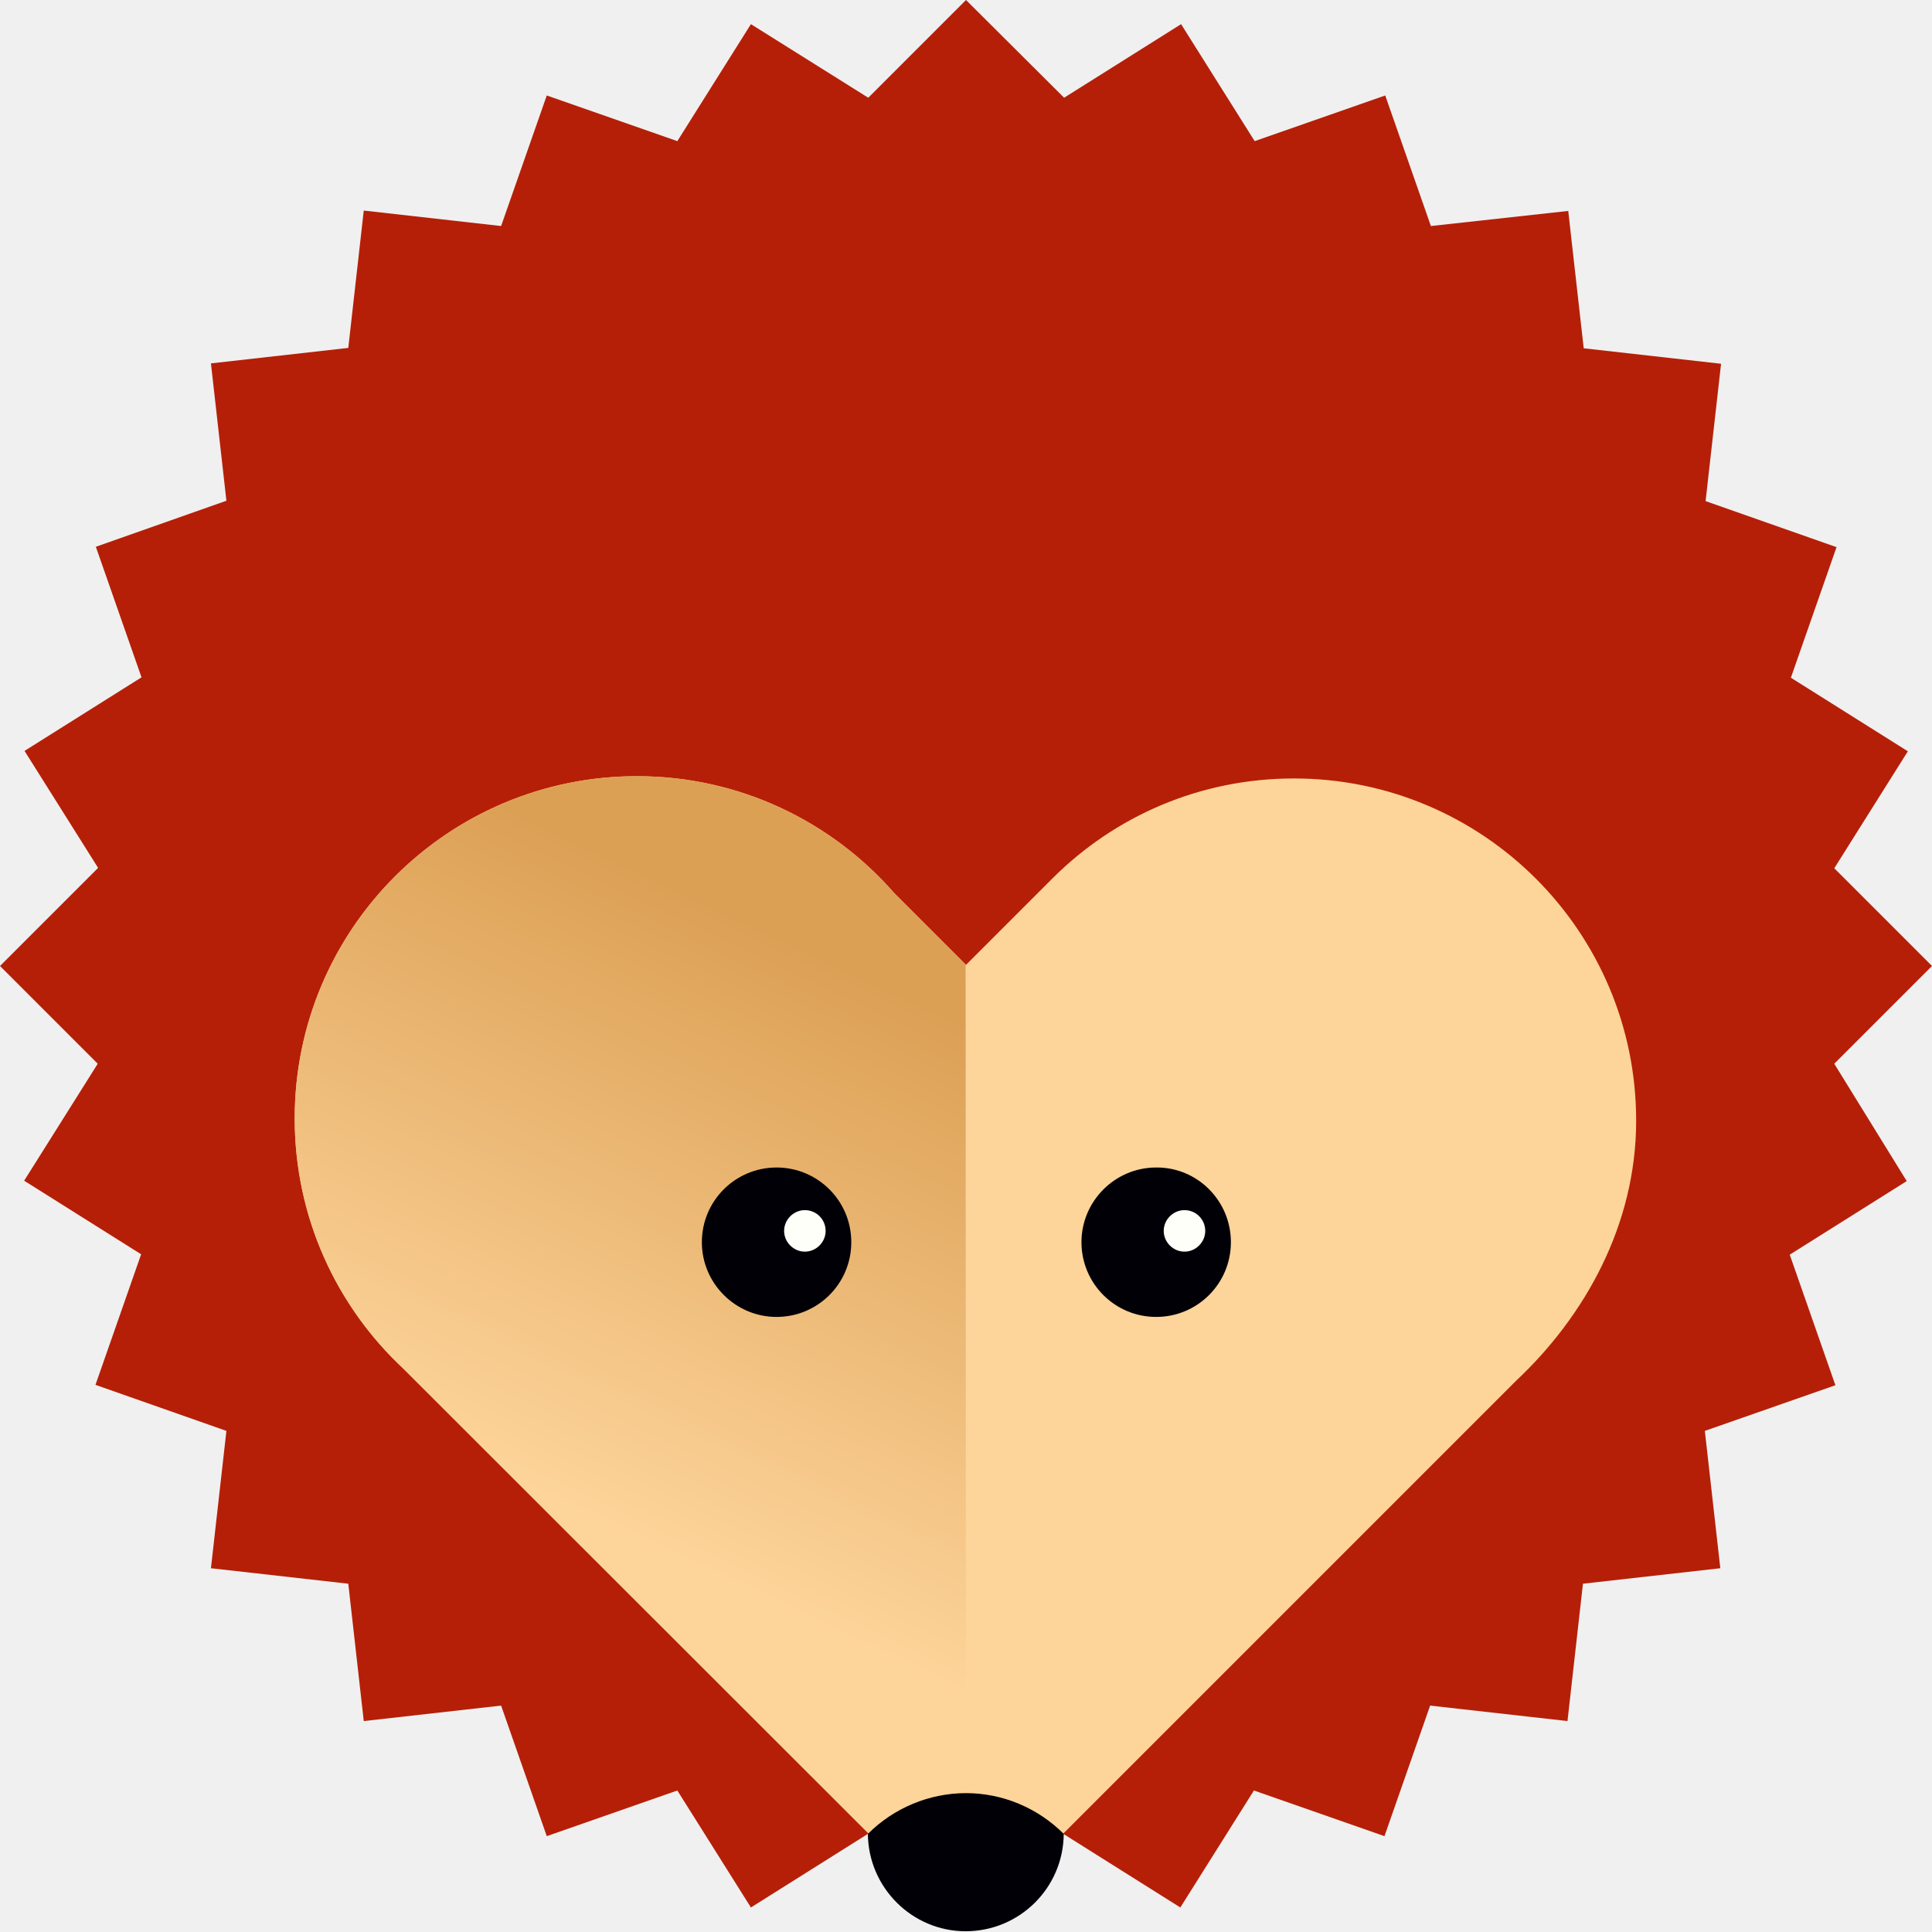
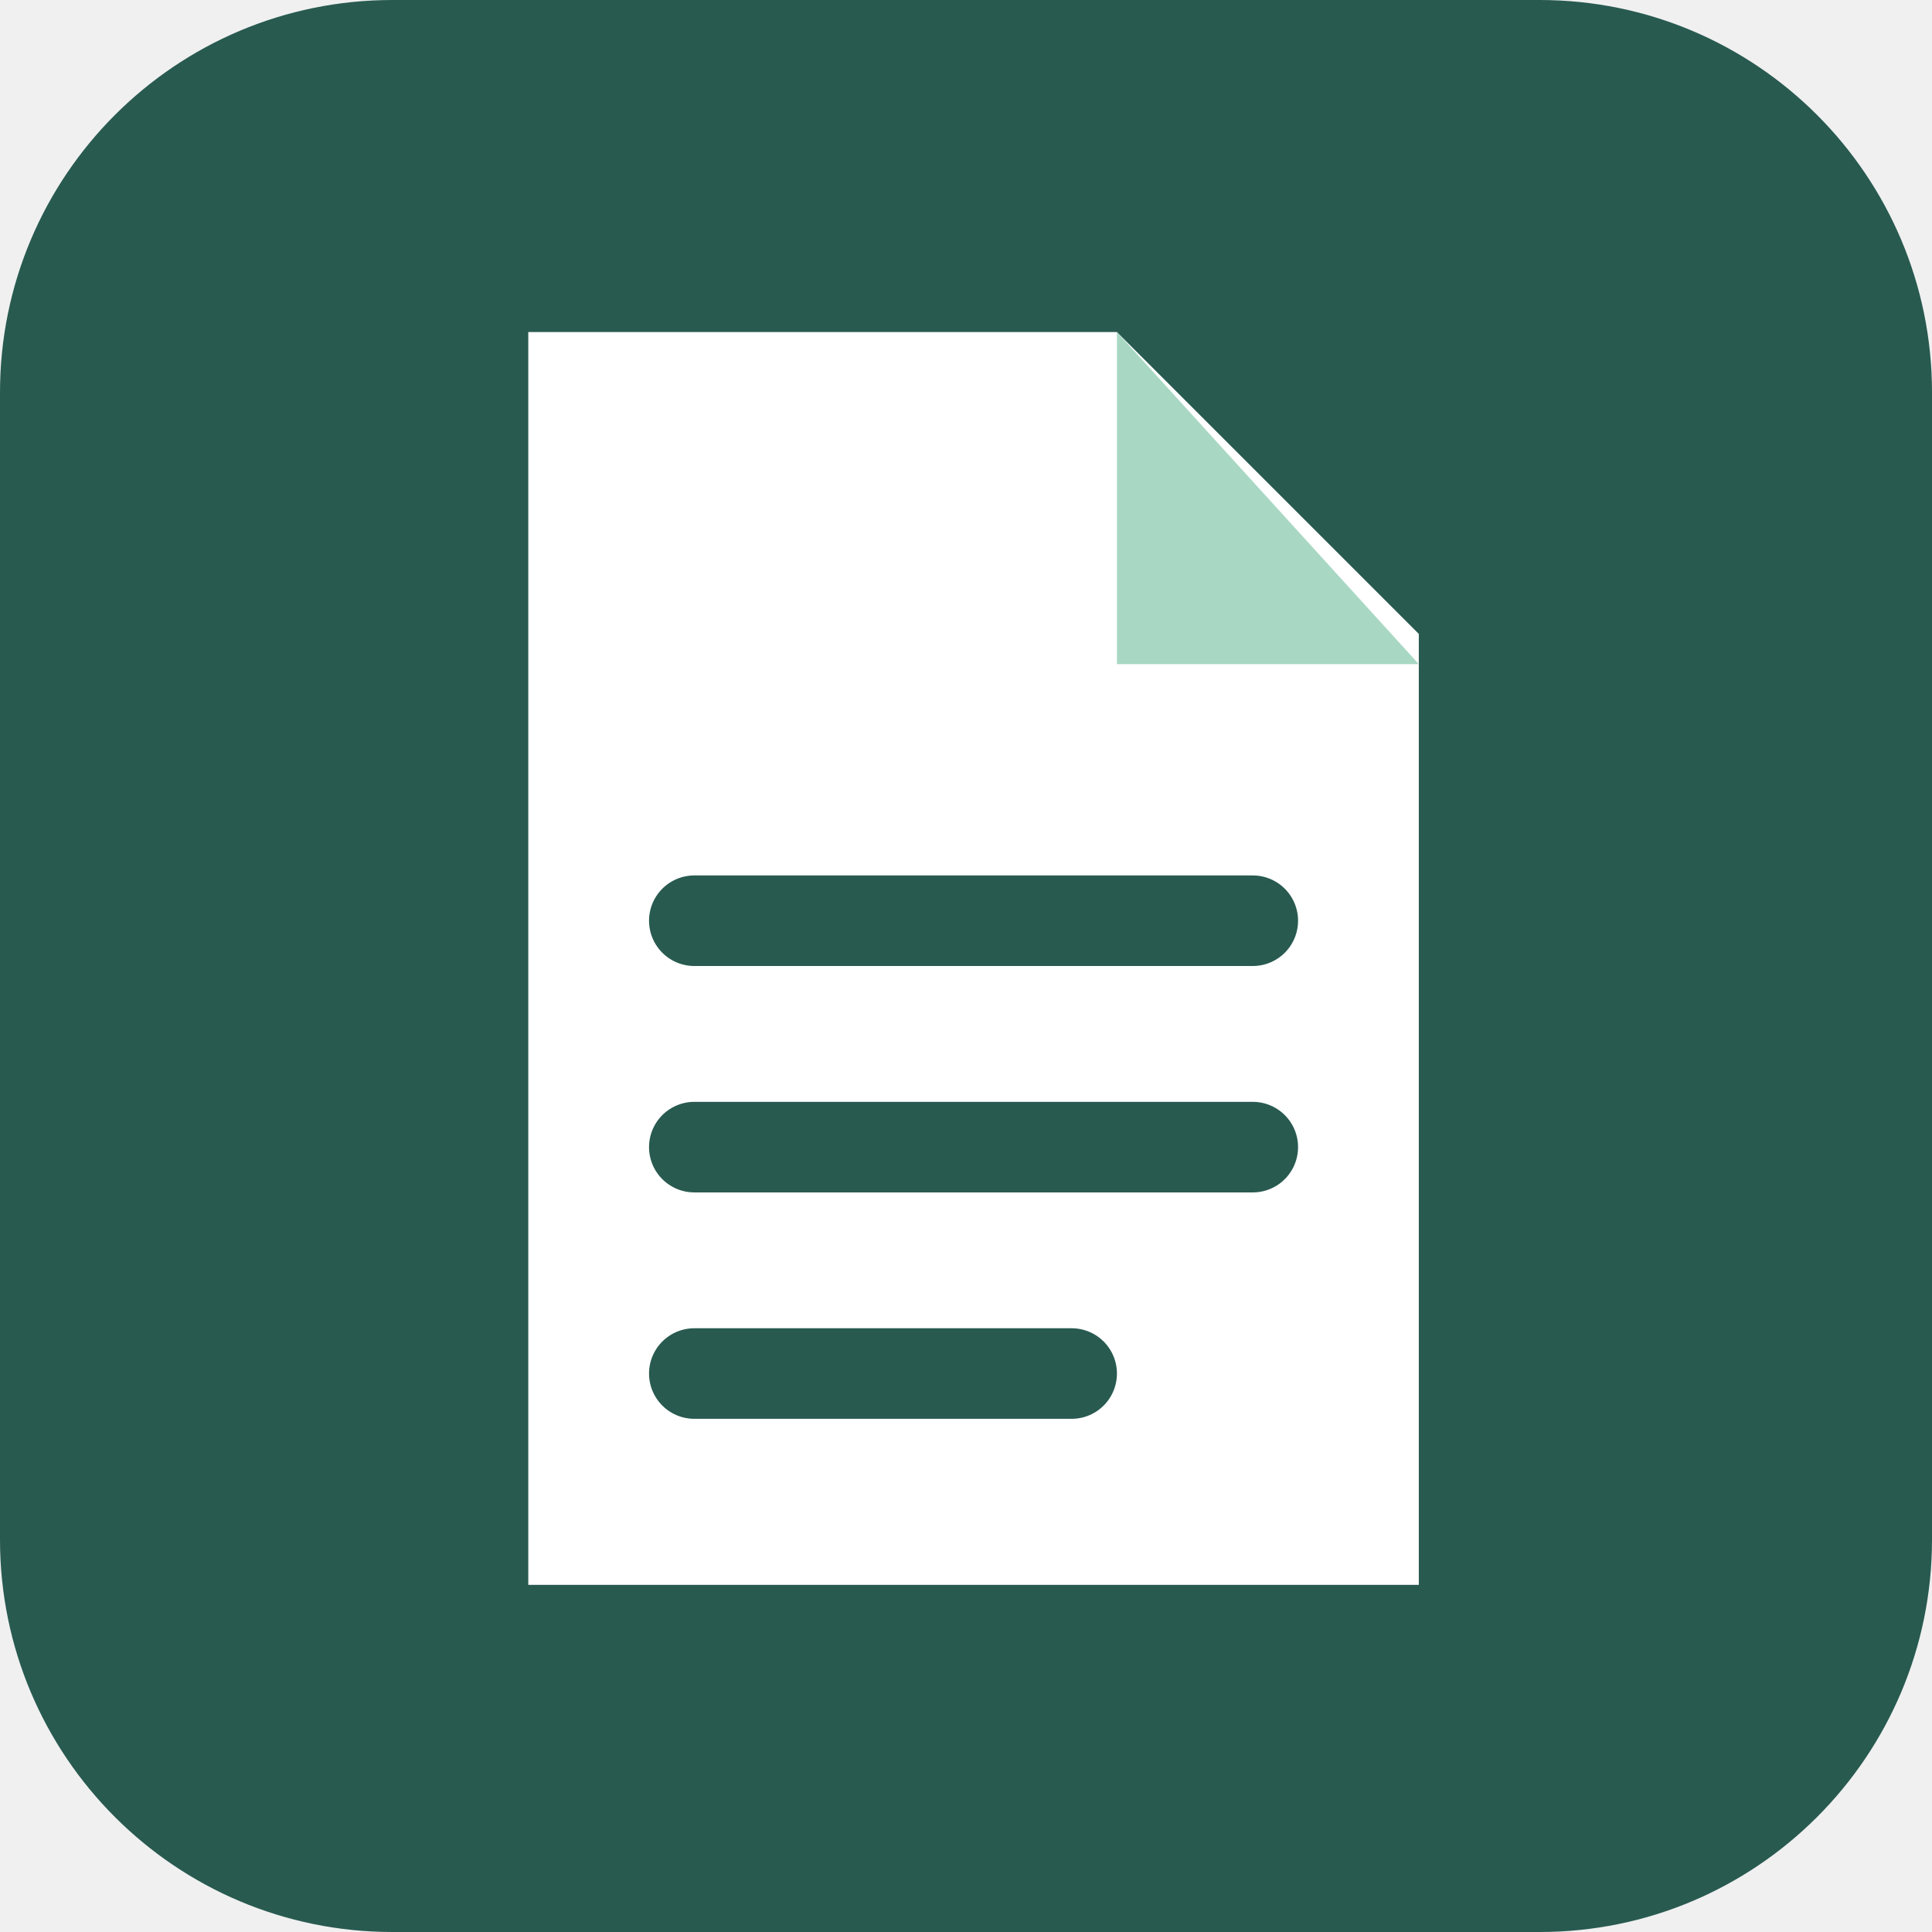
- <svg xmlns="http://www.w3.org/2000/svg" xml:space="preserve" id="Layer_1" x="0" y="0" version="1.1" viewBox="0 0.1 512 511.8">
-   <style>.st4{fill:#010007}.st5{fill:#fffffa}</style>
-   <path d="m486.1 282 25.9-25.9-25.9-25.9 19.5-31-31-19.5 12.1-34.6-34.7-12.2 4.1-36.4-36.4-4.1-4.1-36.4-36.4 4-12.1-34.6-34.6 12.1-19.5-31L282 26 256 .1 230.1 26 199 6.5l-19.5 31-34.6-12.1L132.8 60l-36.4-4.1-4.1 36.4-36.4 4.1 4.1 36.4L25.4 145l12.1 34.6-31 19.5 19.5 31-26 26L25.9 282 6.4 313l31 19.5-12.1 34.6L60 379.3l-4.1 36.4 36.4 4.1 4.1 36.4 36.4-4.1 12.1 34.6 34.6-12.1 19.5 31 31-19.5 25.9 25.7 25.9-25.7 31 19.5 19.5-31 34.6 12.1 12.1-34.6 36.4 4.1 4.1-36.4 36.4-4.1-4.1-36.4 34.6-12.1-12.1-34.6 31-19.5z" style="fill:#b51f08" />
-   <path d="M433.6 297.1c0-50.1-40.6-90.7-90.7-90.7-24.9 0-47.4 10-63.8 26.3L256 255.8l-19-19c-16.6-19-41-31-68.2-31-50.1 0-90.7 40.6-90.7 90.7 0 26.2 11.1 49.8 28.8 66.3l149.1 149L401.8 366c18.2-17.1 31.8-41.3 31.8-68.9" style="fill:#fdd49a" />
-   <linearGradient id="SVGID_1_" x1="-54.622" x2="-52.028" y1="648.598" y2="648.598" gradientTransform="scale(61.7694 -61.7694)rotate(64.537 492.804 366.353)" gradientUnits="userSpaceOnUse">
-     <stop offset="0" style="stop-color:#fdd49a" />
-     <stop offset="1" style="stop-color:#dca055" />
-   </linearGradient>
-   <path d="M255.9 255.7 237 236.8c-16.6-19-41-31-68.2-31-50.1 0-90.7 40.6-90.7 90.7 0 26.2 11.1 49.8 28.8 66.3l149.1 149" style="fill:url(#SVGID_1_)" />
-   <path d="m256 511.9-.1-256.2" style="fill:none" />
-   <path d="M281.9 486.1c-6.9-6.9-16.2-10.8-25.9-10.8s-19.1 3.9-26 10.8c.1 14.2 11.7 25.8 25.9 25.8 14.3 0 25.9-11.5 26-25.8m-56.3-156.8c0 11-8.9 19.8-19.8 19.8s-19.8-8.9-19.8-19.8c0-11 8.9-19.8 19.8-19.8s19.8 8.8 19.8 19.8" class="st4" />
-   <path d="M218.8 326.3c0 3-2.5 5.5-5.5 5.5s-5.5-2.5-5.5-5.5 2.5-5.5 5.5-5.5c3.1 0 5.5 2.5 5.5 5.5" class="st5" />
-   <path d="M326.2 329.3c0 11-8.9 19.8-19.8 19.8-11 0-19.8-8.9-19.8-19.8s8.9-19.8 19.8-19.8c10.9-.1 19.8 8.8 19.8 19.8" class="st4" />
-   <path d="M319.4 326.3c0 3-2.5 5.5-5.5 5.5s-5.5-2.5-5.5-5.5 2.5-5.5 5.5-5.5c3.1 0 5.5 2.5 5.5 5.5" class="st5" />
+ <svg xmlns="http://www.w3.org/2000/svg" viewBox="0 0 128 128">
+   <rect width="128" height="128" rx="26" fill="#285a50" />
+   <path d="M35 22h39l20 20v63H35z" fill="#fff" />
+   <path d="M74 22v22h20" fill="#a8d8c4" />
+   <path d="M46 61h37M46 76h37M46 91h25" stroke="#285a50" stroke-width="6" stroke-linecap="round" />
</svg>
